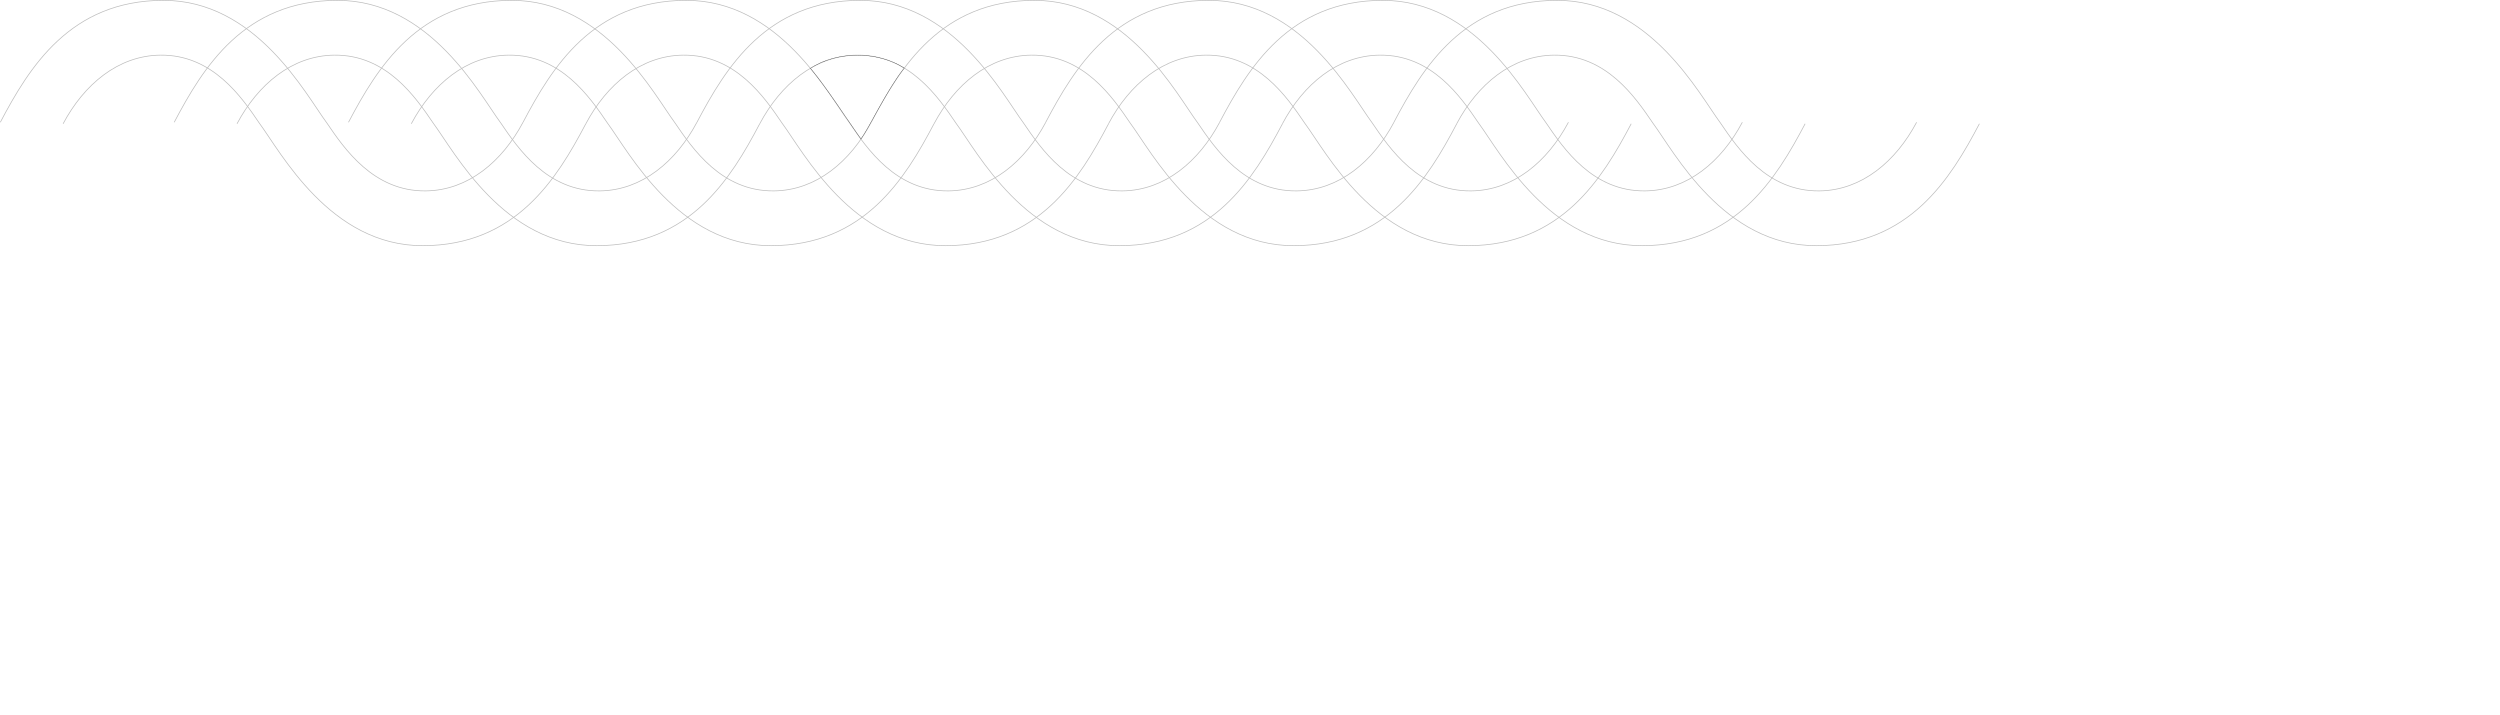
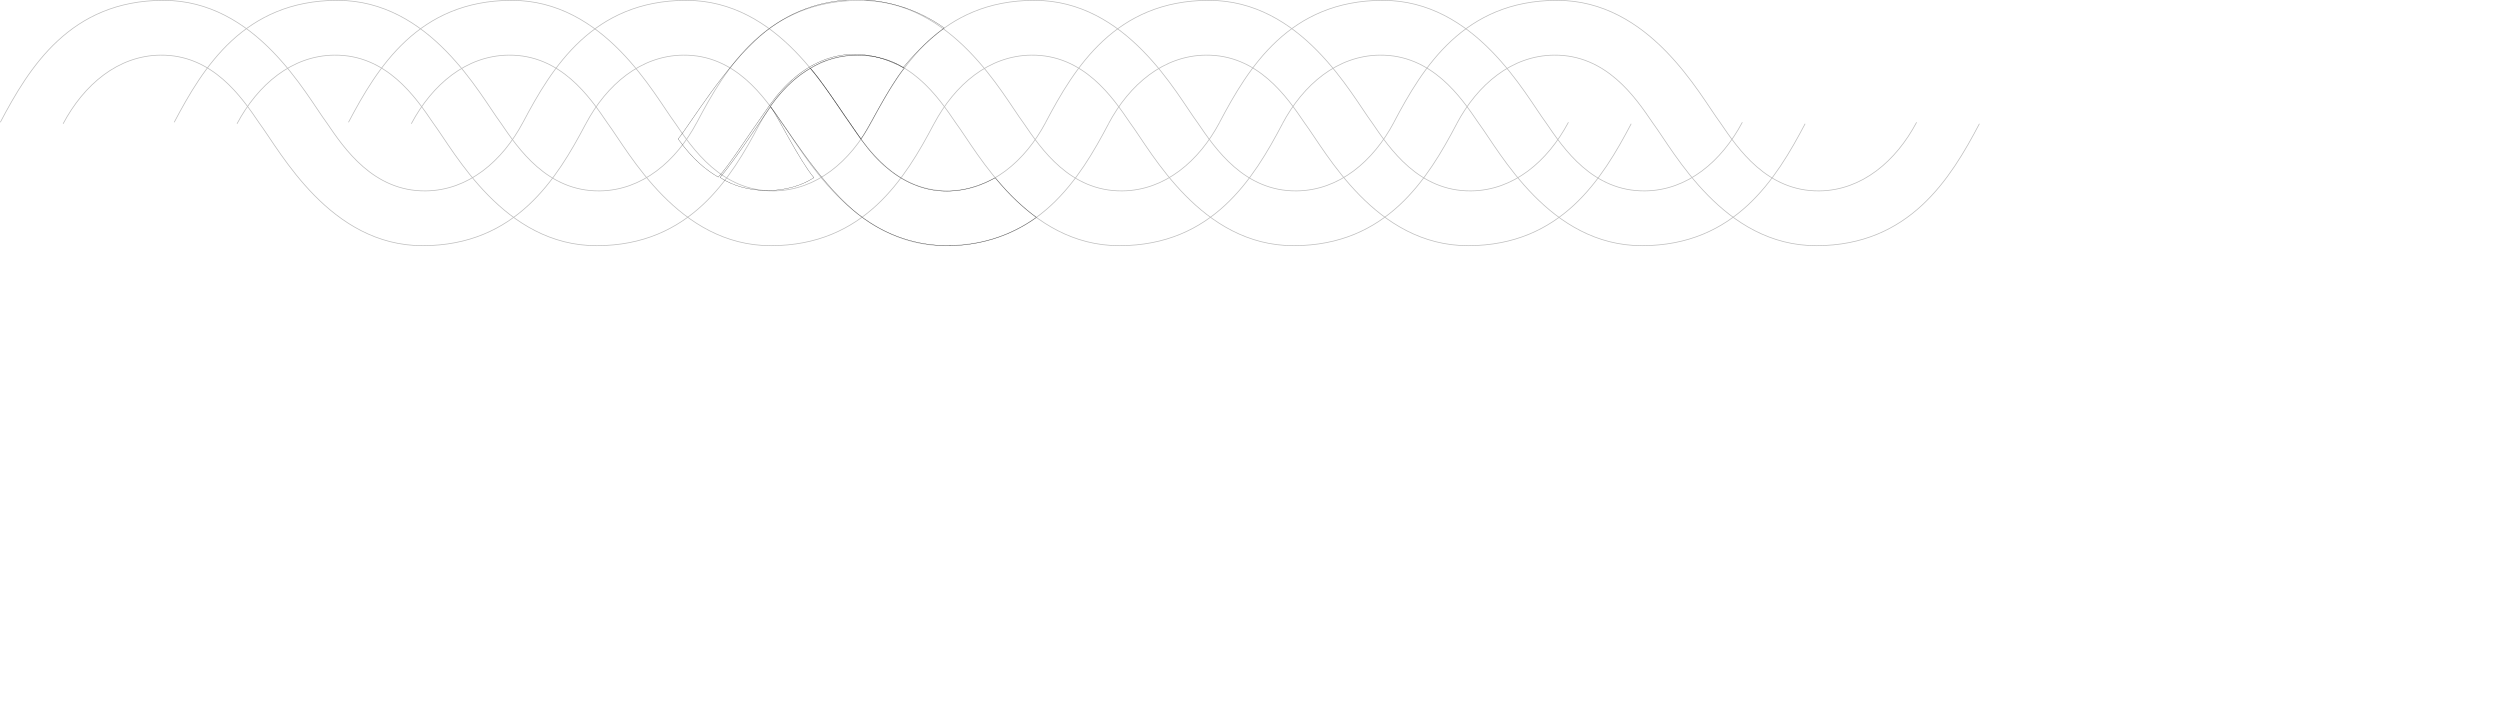
<svg xmlns="http://www.w3.org/2000/svg" xmlns:xlink="http://www.w3.org/1999/xlink" width="3500" height="1000" viewBox="0 0 3281.25 937.5" id="svg2335" version="1.1">
  <defs id="defs2339">
    <circle id="gpDot" r="1" cx="0" cy="0" />
    <path id="gpPt0" style="stroke-width:0.133" d="M -1,0 H 1 M 0,-1 v 2" />
    <path id="gpPt1" style="stroke-width:0.133" d="M -1,-1 1,1 M 1,-1 -1,1" />
    <path id="gpPt2" style="stroke-width:0.133" d="M -1,0 H 1 M 0,-1 v 2 m -1,-2 2,2 m -2,0 2,-2" />
    <rect id="gpPt3" style="stroke-width:0.133" x="-1" y="-1" width="2" height="2" />
    <use xlink:href="#gpPt3" id="gpPt4" style="fill:currentColor;stroke:none" x="0" y="0" width="100%" height="100%" />
    <circle id="gpPt5" style="stroke-width:0.133" cx="0" cy="0" r="1" />
    <use xlink:href="#gpPt5" id="gpPt6" style="fill:currentColor;stroke:none" x="0" y="0" width="100%" height="100%" />
    <path id="gpPt7" style="stroke-width:0.133" d="m 0,-1.33 -1.33,2 h 2.66 z" />
    <use xlink:href="#gpPt7" id="gpPt8" style="fill:currentColor;stroke:none" x="0" y="0" width="100%" height="100%" />
    <use xlink:href="#gpPt7" id="gpPt9" transform="scale(-1)" x="0" y="0" width="100%" height="100%" />
    <use xlink:href="#gpPt9" id="gpPt10" style="fill:currentColor;stroke:none" x="0" y="0" width="100%" height="100%" />
    <use xlink:href="#gpPt3" id="gpPt11" transform="rotate(45)" x="0" y="0" width="100%" height="100%" />
    <use xlink:href="#gpPt11" id="gpPt12" style="fill:currentColor;stroke:none" x="0" y="0" width="100%" height="100%" />
    <circle r="1" id="gpDot-2" cx="0" cy="0" />
    <path d="M -1,0 H 1 M 0,-1 v 2" style="stroke-width:0.133" id="gpPt0-9" />
    <path d="M -1,-1 1,1 M 1,-1 -1,1" style="stroke-width:0.133" id="gpPt1-0" />
    <path d="M -1,0 H 1 M 0,-1 v 2 m -1,-2 2,2 m -2,0 2,-2" style="stroke-width:0.133" id="gpPt2-0" />
    <rect height="2" width="2" y="-1" x="-1" style="stroke-width:0.133" id="gpPt3-0" />
    <use style="fill:currentColor;stroke:none" id="gpPt4-3" xlink:href="#gpPt3-0" />
    <circle r="1" cy="0" cx="0" style="stroke-width:0.133" id="gpPt5-3" />
    <use style="fill:currentColor;stroke:none" id="gpPt6-1" xlink:href="#gpPt5-3" />
    <path d="m 0,-1.33 -1.33,2 h 2.66 z" style="stroke-width:0.133" id="gpPt7-4" />
    <use style="fill:currentColor;stroke:none" id="gpPt8-1" xlink:href="#gpPt7-4" />
    <use transform="scale(-1)" id="gpPt9-2" xlink:href="#gpPt7-4" />
    <use style="fill:currentColor;stroke:none" id="gpPt10-2" xlink:href="#gpPt9-2" />
    <use transform="rotate(45)" id="gpPt11-0" xlink:href="#gpPt3-0" />
    <use style="fill:currentColor;stroke:none" id="gpPt12-4" xlink:href="#gpPt11-0" />
  </defs>
  <g id="g59" style="stroke:#bcbcbc;stroke-opacity:1">
    <path style="fill:none;stroke:#bcbcbc;stroke-width:0.938px;stroke-linecap:butt;stroke-linejoin:miter;stroke-opacity:1" d="m 914.76,160.489 c 38.03,-72.215 91.819,-159.722 213.76,-160.02 121.941,-0.298 186.711,123.015 214.786,160.878 23.114,34.031 61.206,89.933 129.798,89.218 55.658,-0.58 100.456,-38.767 127.713,-90.076" id="path4" />
    <use x="0" y="0" xlink:href="#path4" id="use5" transform="rotate(180,1298.993,161.4641)" style="stroke:#bcbcbc;stroke-opacity:1" />
    <path style="fill:none;stroke:#bcbcbc;stroke-width:0.938px;stroke-linecap:butt;stroke-linejoin:miter;stroke-opacity:1" d="m 1600.753,160.489 c 38.03,-72.215 91.819,-159.722 213.76,-160.02 121.941,-0.298 186.711,123.015 214.786,160.878 23.114,34.031 61.206,89.933 129.798,89.218 55.658,-0.58 100.456,-38.767 127.713,-90.076" id="path58" />
    <use x="0" y="0" xlink:href="#path4" id="use59" transform="rotate(180,1641.989,161.4641)" style="stroke:#bcbcbc;stroke-opacity:1" />
    <path style="fill:none;stroke:#bcbcbc;stroke-width:0.938px;stroke-linecap:butt;stroke-linejoin:miter;stroke-opacity:1" d="m 228.667,160.489 c 38.03,-72.215 91.819,-159.722 213.76,-160.02 121.941,-0.298 186.711,123.015 214.786,160.878 23.114,34.031 61.206,89.933 129.798,89.218 55.658,-0.58 100.456,-38.767 127.713,-90.076" id="path57" />
    <use x="0" y="0" xlink:href="#path4" id="use58" transform="rotate(180,955.9463,161.4641)" style="stroke:#bcbcbc;stroke-opacity:1" />
    <path style="fill:none;stroke:#bcbcbc;stroke-width:0.938px;stroke-linecap:butt;stroke-linejoin:miter;stroke-opacity:1" d="m 1143.51,160.489 c 38.03,-72.215 91.819,-159.722 213.76,-160.02 121.941,-0.298 186.711,123.015 214.786,160.878 23.114,34.031 61.206,89.933 129.798,89.218 55.658,-0.58 100.456,-38.767 127.713,-90.076" id="path50" />
    <use x="0" y="0" xlink:href="#path4" id="use51" transform="rotate(180,1413.368,161.4641)" style="stroke:#bcbcbc;stroke-opacity:1" />
    <path style="fill:none;stroke:#bcbcbc;stroke-width:0.938px;stroke-linecap:butt;stroke-linejoin:miter;stroke-opacity:1" d="m 1829.503,160.489 c 38.03,-72.215 91.819,-159.722 213.76,-160.02 121.941,-0.298 186.711,123.015 214.786,160.878 23.114,34.031 61.206,89.933 129.798,89.218 55.658,-0.58 100.456,-38.767 127.713,-90.076" id="path55" />
    <use x="0" y="0" xlink:href="#path4" id="use56" transform="rotate(180,1756.364,161.4641)" style="stroke:#bcbcbc;stroke-opacity:1" />
    <path style="fill:none;stroke:#bcbcbc;stroke-width:0.938px;stroke-linecap:butt;stroke-linejoin:miter;stroke-opacity:1" d="m 457.417,160.489 c 38.03,-72.215 91.819,-159.722 213.76,-160.02 121.941,-0.298 186.711,123.015 214.786,160.878 23.114,34.031 61.206,89.933 129.798,89.218 55.658,-0.58 100.456,-38.767 127.713,-90.076" id="path56" />
    <use x="0" y="0" xlink:href="#path4" id="use57" transform="rotate(180,1070.321,161.4641)" style="stroke:#bcbcbc;stroke-opacity:1" />
    <path style="fill:none;stroke:#bcbcbc;stroke-width:0.938px;stroke-linecap:butt;stroke-linejoin:miter;stroke-opacity:1" d="m 686.508,160.489 c 38.03,-72.215 91.819,-159.722 213.76,-160.02 121.941,-0.298 186.711,123.015 214.786,160.878 23.114,34.031 61.206,89.933 129.798,89.218 55.658,-0.58 100.456,-38.767 127.713,-90.076" id="path47" />
    <use x="0" y="0" xlink:href="#path4" id="use48" transform="rotate(180,1184.867,161.4641)" style="stroke:#bcbcbc;stroke-opacity:1" />
    <path style="fill:none;stroke:#bcbcbc;stroke-width:0.938px;stroke-linecap:butt;stroke-linejoin:miter;stroke-opacity:1" d="m 1372.501,160.489 c 38.03,-72.215 91.819,-159.722 213.76,-160.02 121.941,-0.298 186.711,123.015 214.786,160.878 23.114,34.031 61.206,89.933 129.798,89.218 55.658,-0.58 100.456,-38.767 127.713,-90.076" id="path53" />
    <use x="0" y="0" xlink:href="#path4" id="use54" transform="rotate(180,1527.863,161.4641)" style="stroke:#bcbcbc;stroke-opacity:1" />
    <path style="fill:none;stroke:#bcbcbc;stroke-width:0.938px;stroke-linecap:butt;stroke-linejoin:miter;stroke-opacity:1" d="M 0.415,160.489 C 38.445,88.274 92.234,0.767 214.175,0.469 336.115,0.171 400.885,123.484 428.961,161.347 c 23.114,34.031 61.206,89.933 129.798,89.218 55.658,-0.58 100.456,-38.767 127.713,-90.076" id="path54" />
    <use x="0" y="0" xlink:href="#path4" id="use55" transform="rotate(180,841.8202,161.4641)" style="stroke:#bcbcbc;stroke-opacity:1" />
  </g>
  <path style="fill:none;stroke:#000000;stroke-width:0.281;stroke-linecap:butt;stroke-linejoin:miter;stroke-dasharray:none;stroke-opacity:1" d="m 1063.655,89.64 c 34.64,-22.86 88.473,-22.78 123.166,-0.285 -20.115,24.526 -46.791,79.427 -56.819,93.143 -10.046,-13.755 -45.642,-68.552 -66.347,-92.858 z" id="path59" />
+   <path style="fill:none;stroke:#000000;stroke-width:0.281;stroke-linecap:butt;stroke-linejoin:miter;stroke-dasharray:none;stroke-opacity:1" d="m 1011.002,139.686 c 19.743,-27.639 37.478,-41.18 52.558,-50.028 13.295,13.634 36.322,50.427 67.682,94.598 39.751,55.989 101.329,88.947 174.986,49.094 11.609,13.893 28.547,33.188 54.049,52.029 -70.432,50.274 -169.065,51.499 -239.826,-8.931 -48.387,-41.323 -92.455,-115.522 -109.449,-136.762 z" id="path60" />
+   <use x="0" y="0" xlink:href="#path60" id="use60" transform="matrix(1,0,0,-1,-120.9375,322.1005)" />
+   <use x="0" y="0" xlink:href="#path59" id="use61" transform="matrix(1,0,0,-1,-118.5938,322.5807)" />
</svg>
